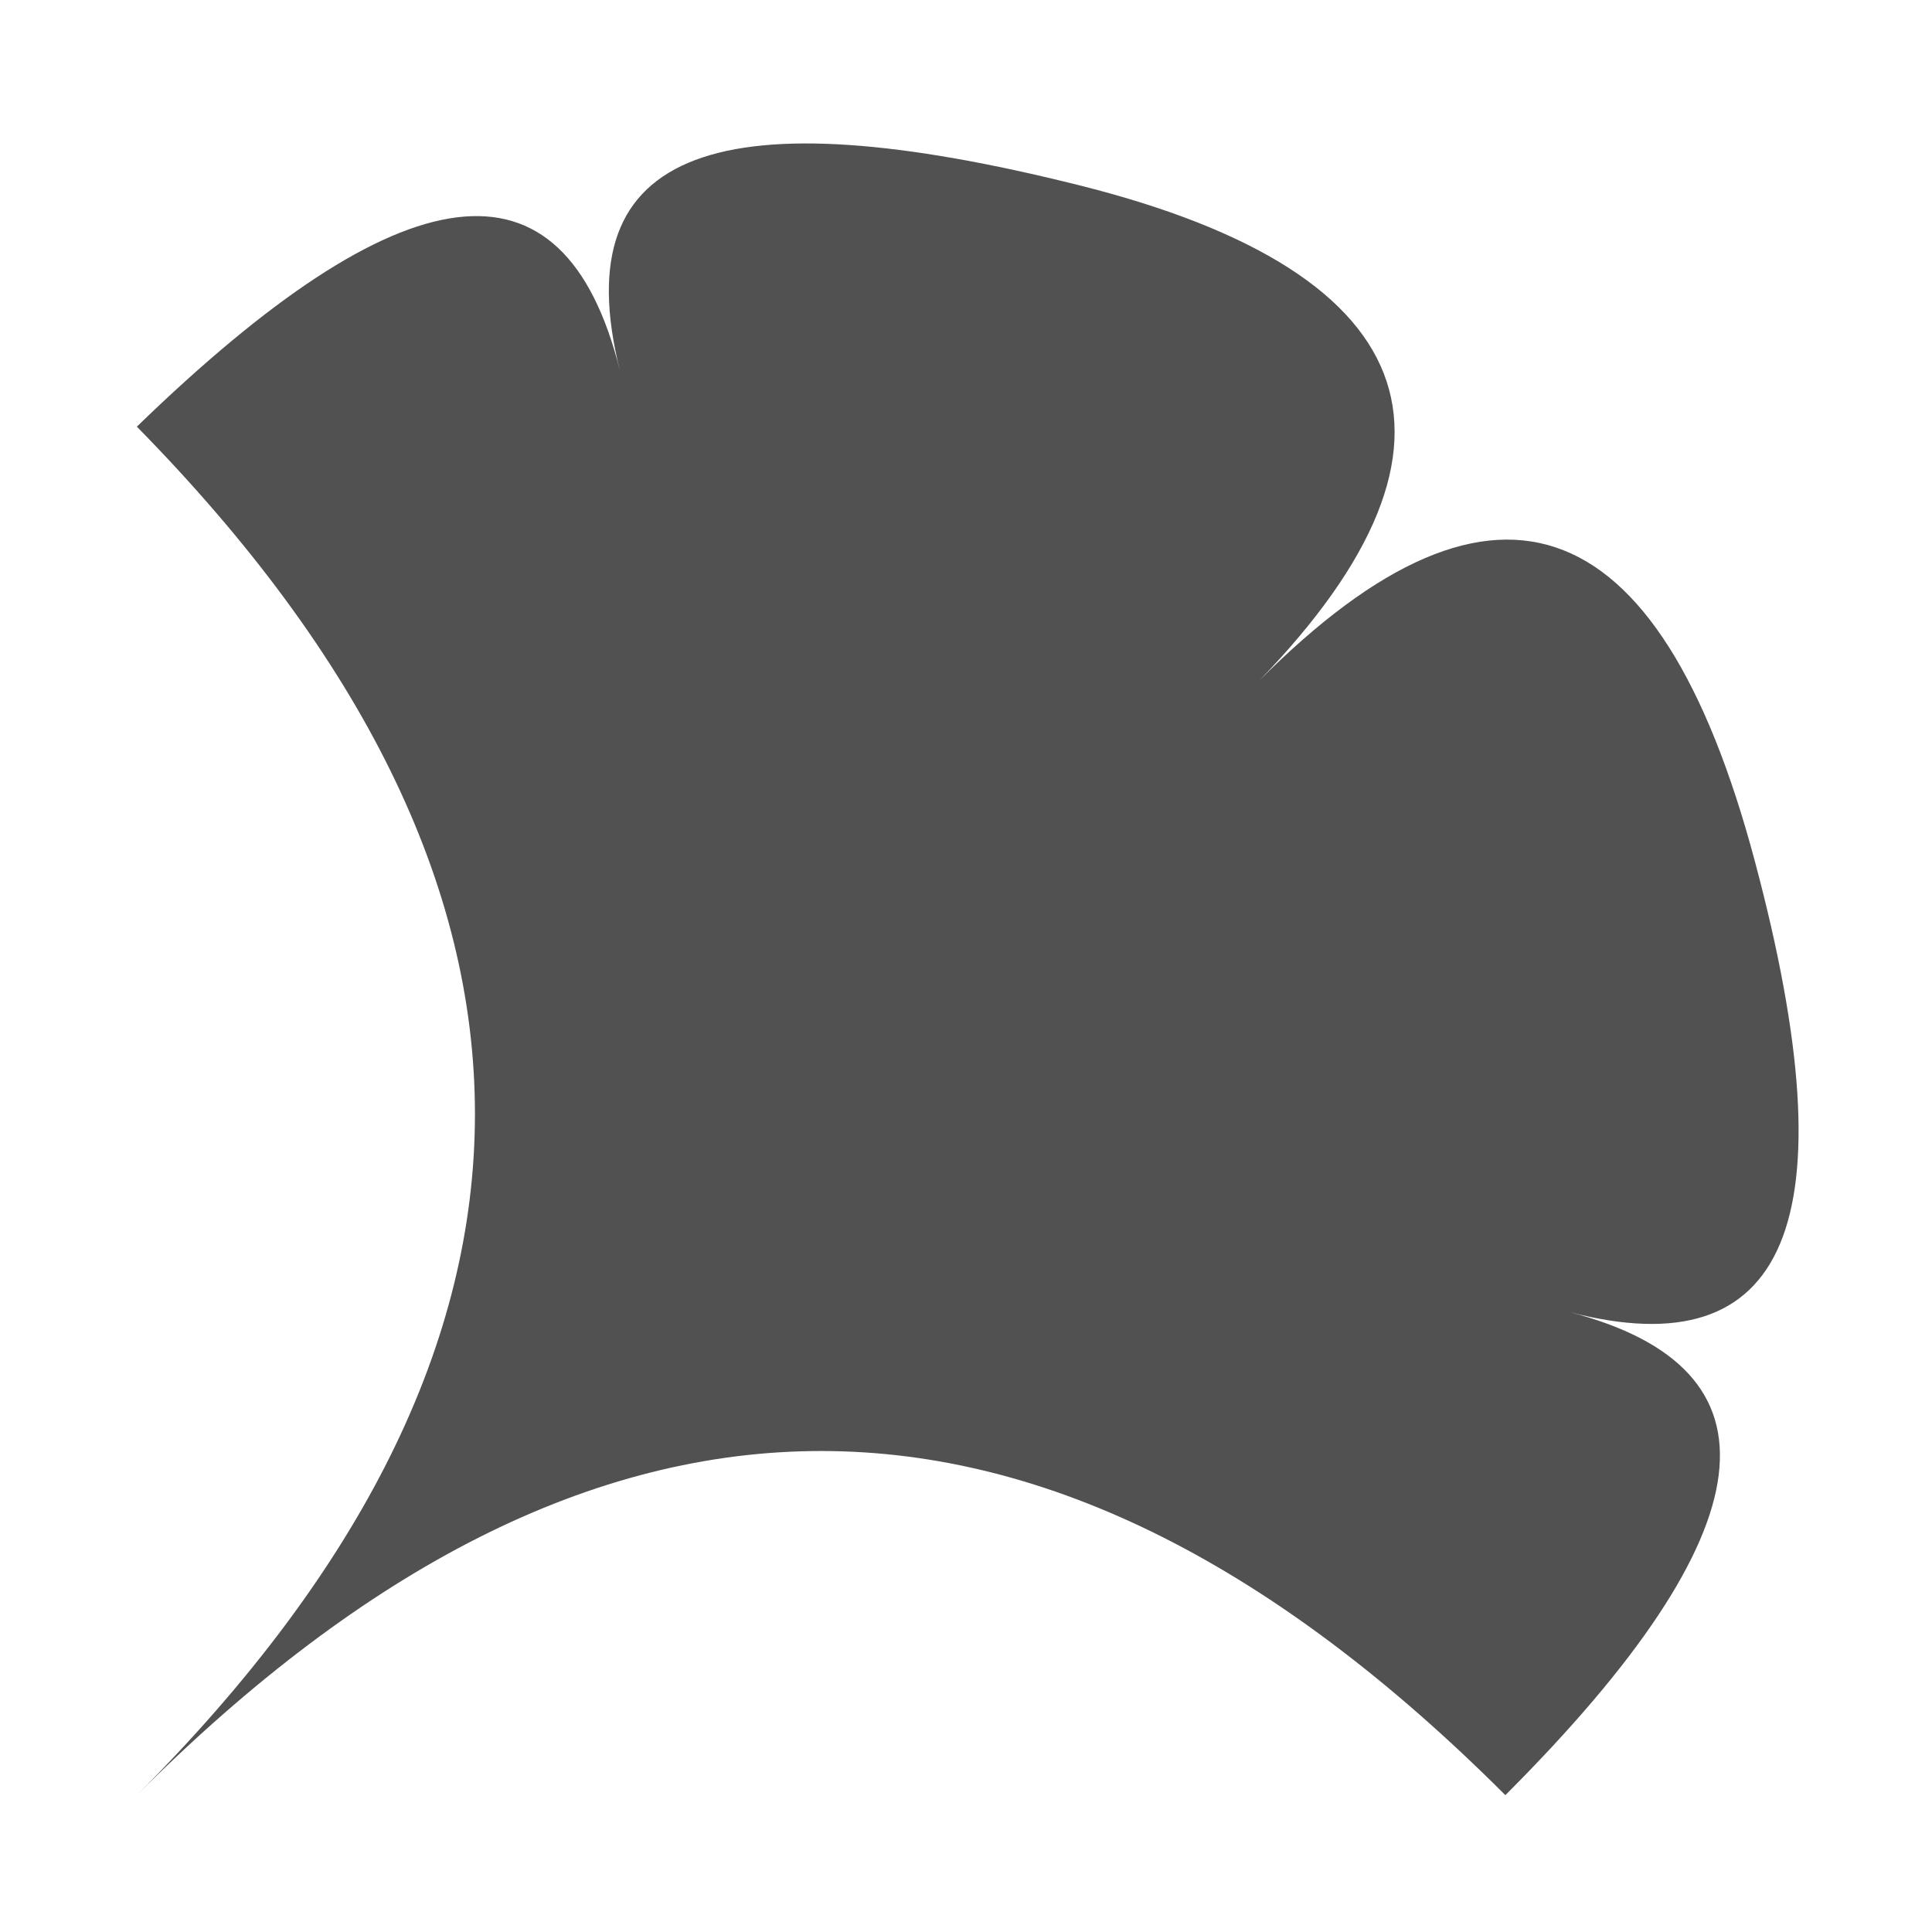
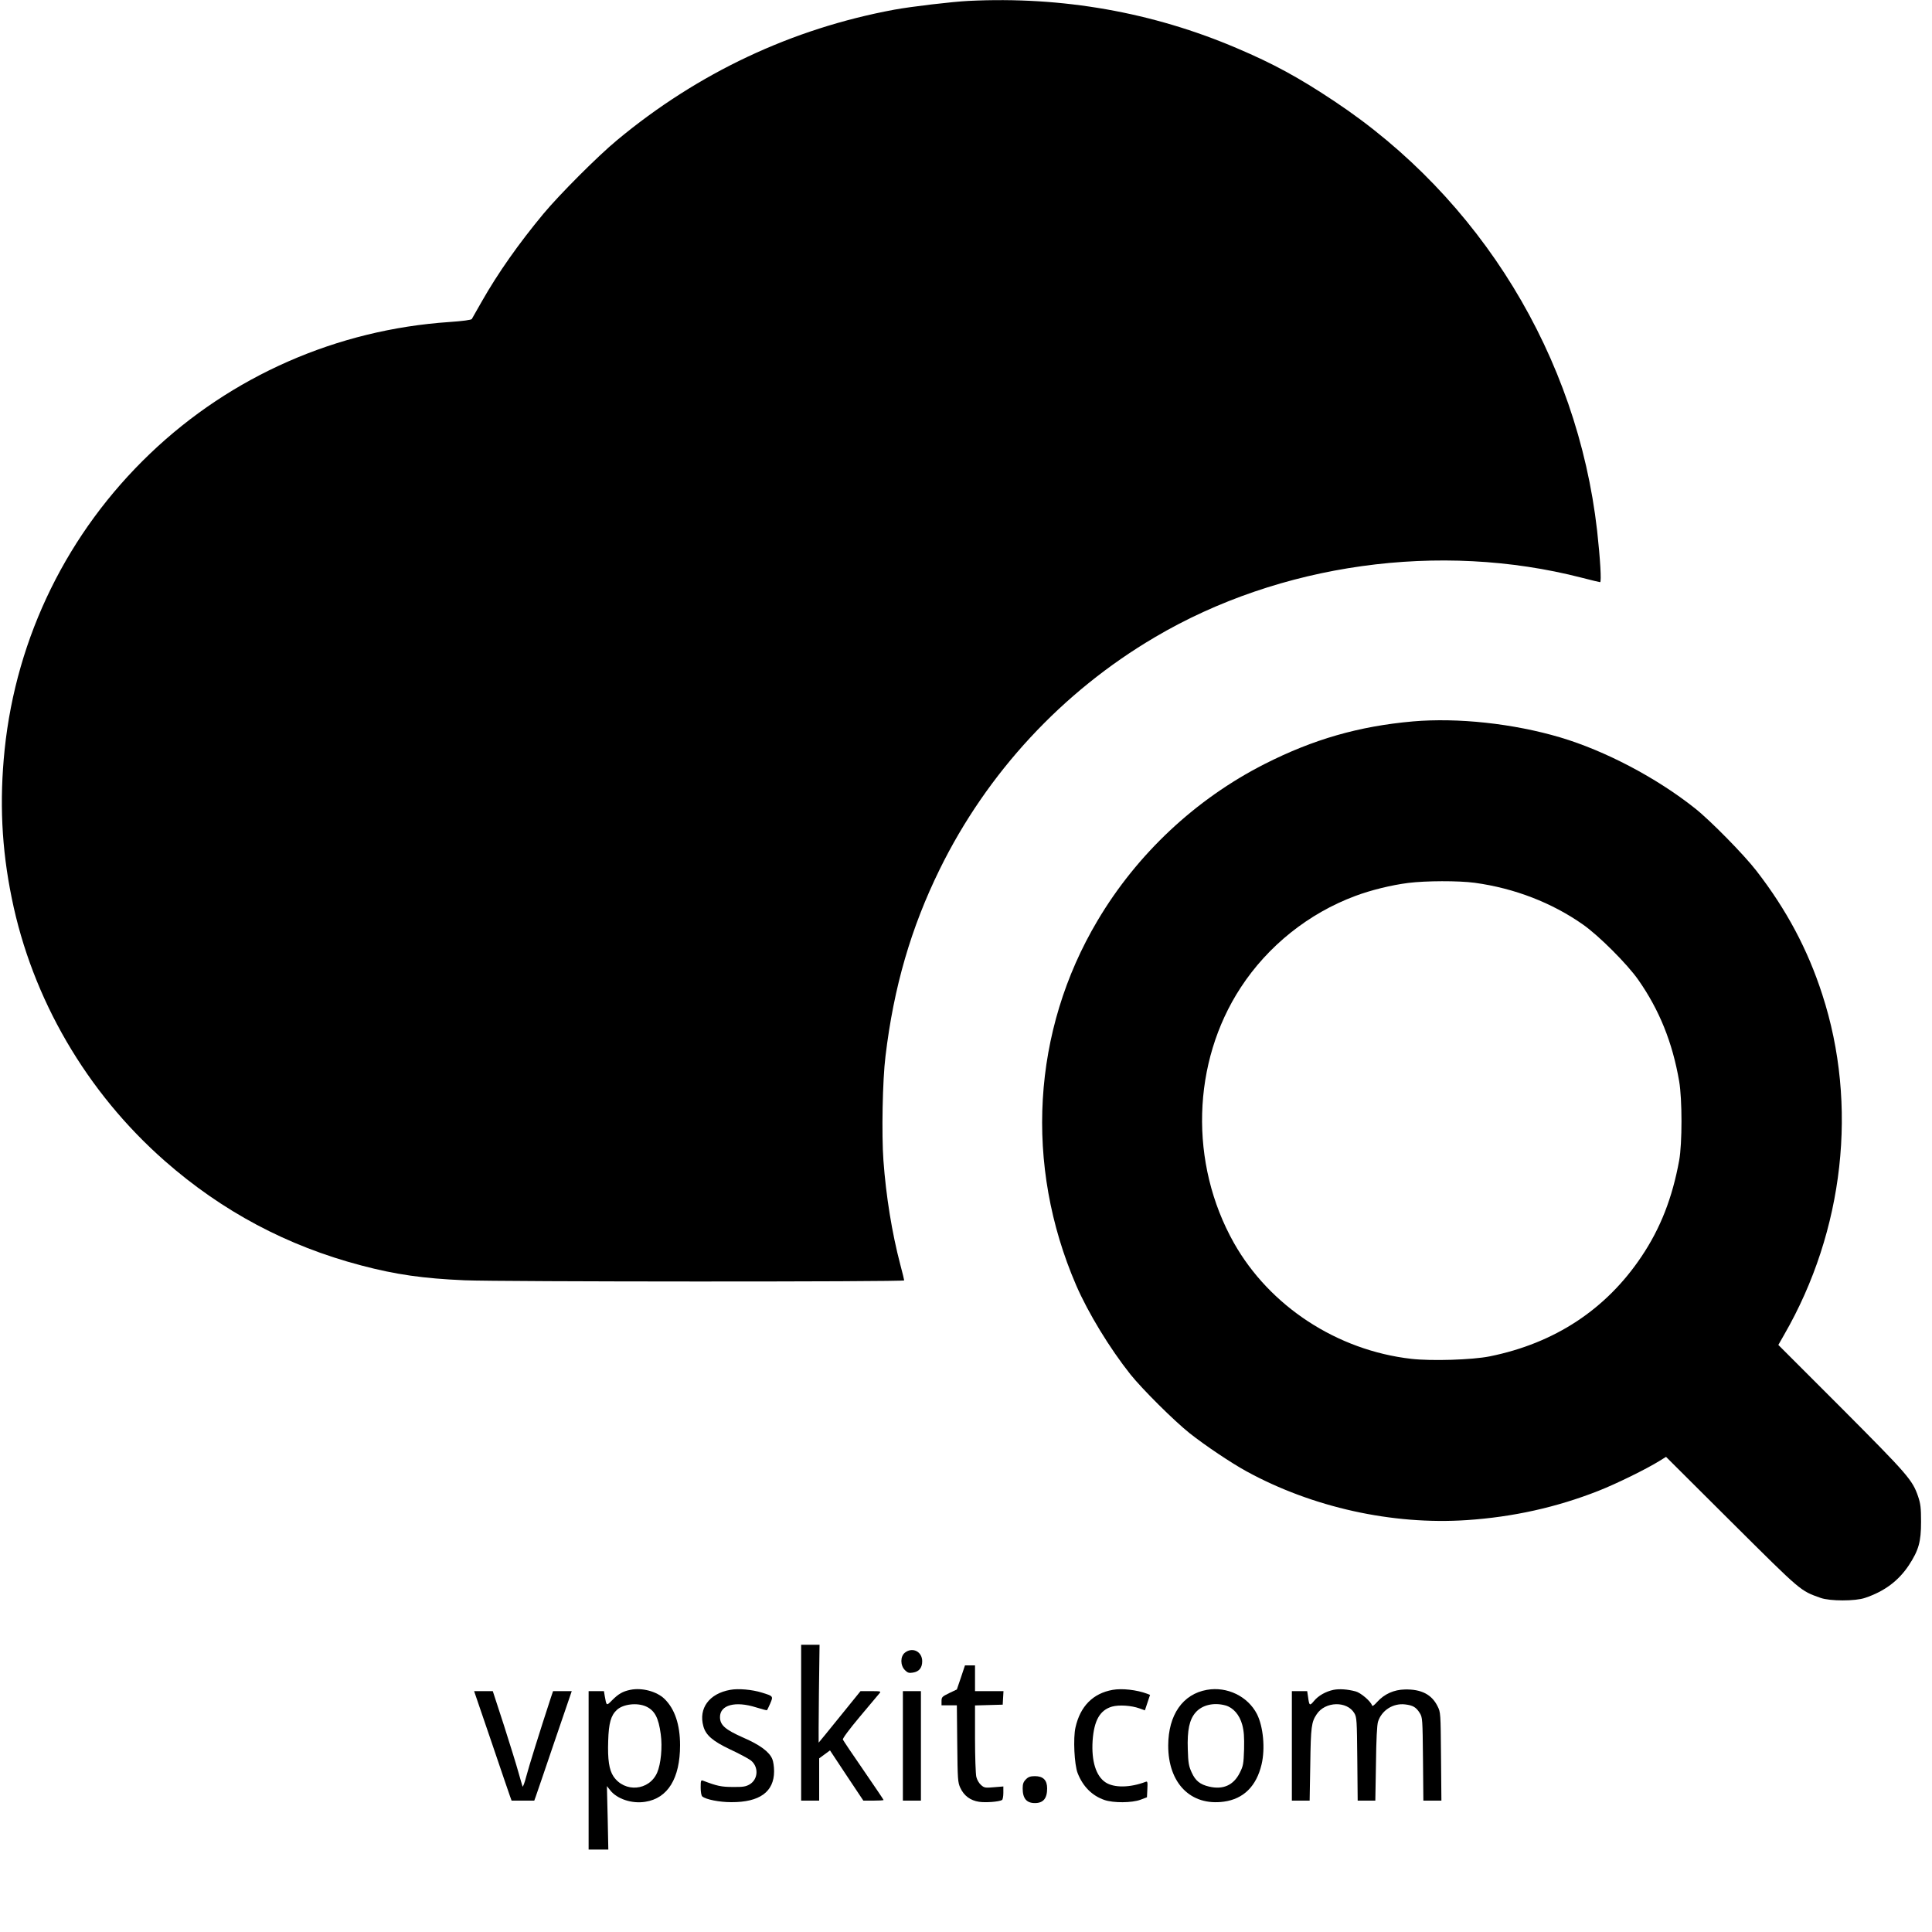
- <svg xmlns="http://www.w3.org/2000/svg" version="1.1" x="0px" y="0px" width="24px" height="24px" viewBox="0 0 24 24">
-   <style type="text/css">
- 	.st0{fill:#515151;}
- </style>
-   <path class="st0" d="M1.7,22.3c5.7-5.7,11.3-5.7,17,0c3.3-3.3,3.5-5.3,0.8-6c2.7,0.7,3.5-1.1,2.3-5.6s-3.3-5.2-6.3-2.1  c3-3,2.3-5.2-2.1-6.3S7,1.8,7.7,4.6C7,1.8,5,2.1,1.7,5.3C7.3,11,7.3,16.7,1.7,22.3" />
+ <svg xmlns="http://www.w3.org/2000/svg" version="1.0" width="1500pt" height="1500pt" viewBox="0 0 1500 1500" preserveAspectRatio="xMidYMid meet">
+   <g transform="translate(0,1500) scale(0.1,-0.1)" fill="#000000" stroke="none">
+     <path d="M7520 14993 c-124 -6 -446 -44 -576 -68 -795 -147 -1524 -490 -2153 -1013 -149 -123 -449 -424 -572 -572 -191 -230 -353 -460 -478 -680 -39 -69 -74 -130 -78 -137 -5 -7 -70 -16 -173 -23 -874 -59 -1694 -419 -2324 -1021 -641 -612 -1039 -1422 -1130 -2299 -41 -400 -24 -766 55 -1152 158 -782 581 -1508 1189 -2042 445 -391 950 -660 1525 -811 268 -71 481 -101 800 -115 276 -12 3415 -13 3415 -1 0 4 -13 60 -30 122 -65 247 -111 533 -131 808 -15 204 -7 627 16 811 64 536 198 997 421 1451 368 749 951 1378 1671 1802 970 572 2211 745 3312 462 74 -19 139 -35 144 -35 12 0 1 183 -23 400 -154 1353 -904 2580 -2040 3334 -276 184 -475 292 -755 411 -655 280 -1357 404 -2085 368z" />
+     <path d="M10970 9399 c-419 -37 -774 -139 -1152 -331 -535 -272 -990 -698 -1297 -1216 -508 -855 -569 -1897 -166 -2830 93 -215 260 -489 421 -692 94 -117 338 -360 461 -458 120 -95 323 -231 440 -295 511 -280 1133 -418 1712 -379 358 24 696 99 1021 227 140 55 372 169 475 233 l50 31 510 -508 c547 -544 531 -530 690 -587 73 -26 270 -26 345 0 152 51 260 133 340 253 77 118 95 182 95 338 0 110 -4 140 -23 197 -44 128 -80 169 -594 685 l-491 491 45 79 c466 808 575 1785 296 2642 -113 350 -278 659 -512 961 -96 124 -356 389 -476 484 -298 237 -697 447 -1047 551 -365 108 -796 154 -1143 124z m480 -1253 c307 -42 598 -154 840 -324 123 -86 345 -308 430 -430 163 -233 265 -485 317 -787 24 -140 24 -483 0 -615 -53 -290 -145 -526 -292 -745 -275 -411 -674 -674 -1180 -776 -136 -27 -450 -37 -608 -19 -576 66 -1099 408 -1377 900 -348 618 -327 1402 53 1983 211 323 527 576 890 711 120 45 278 84 411 101 137 17 388 18 516 1z" />
+     <path d="M6220 1625 l0 -605 70 0 70 0 0 164 0 164 42 31 42 31 129 -195 130 -195 79 0 c43 0 78 2 78 5 0 3 -70 106 -155 230 -86 124 -158 232 -161 239 -3 9 50 80 132 178 76 90 144 171 152 181 14 16 10 17 -66 17 l-81 0 -162 -200 c-89 -110 -162 -200 -163 -200 -1 0 0 171 2 380 l5 380 -72 0 -71 0 0 -605z" />
+     <path d="M7026 2169 c-37 -29 -37 -99 0 -136 21 -21 32 -24 62 -19 47 7 72 37 72 88 0 75 -75 113 -134 67z" />
+     <path d="M7461 1977 l-32 -94 -59 -28 c-55 -27 -60 -31 -60 -62 l0 -33 59 0 60 0 3 -297 c3 -279 4 -301 24 -344 28 -61 78 -98 145 -108 51 -8 156 0 179 14 5 3 10 28 10 55 l0 50 -73 -6 c-67 -6 -75 -5 -100 17 -16 14 -32 41 -37 64 -5 22 -10 156 -10 297 l0 257 108 3 107 3 3 53 3 52 -110 0 -111 0 0 100 0 100 -39 0 -39 0 -31 -93z" />
+     <path d="M4893 1880 c-58 -12 -91 -31 -140 -80 -45 -46 -44 -46 -58 33 l-6 37 -59 0 -60 0 0 -615 0 -615 76 0 77 0 -5 246 -6 247 25 -32 c53 -68 169 -107 273 -90 175 27 270 182 270 439 0 160 -41 282 -121 360 -60 58 -175 89 -266 70z m123 -129 c67 -31 97 -87 114 -215 14 -100 1 -233 -28 -299 -62 -141 -252 -157 -339 -29 -34 51 -46 131 -41 276 4 138 21 198 68 241 49 45 157 57 226 26z" />
+     <path d="M5669 1880 c-163 -29 -247 -144 -208 -283 19 -69 72 -115 209 -180 69 -32 139 -70 157 -83 65 -49 61 -148 -7 -188 -29 -17 -51 -21 -130 -20 -90 0 -125 8 -232 49 -16 6 -18 0 -18 -53 0 -35 5 -64 13 -70 28 -23 131 -44 225 -44 219 -1 332 80 332 240 0 35 -6 77 -14 95 -23 56 -96 110 -225 166 -140 62 -181 97 -181 160 0 94 119 126 280 75 45 -14 83 -24 85 -22 2 2 13 25 25 52 24 57 25 57 -66 85 -74 23 -182 33 -245 21z" />
+     <path d="M8639 1880 c-153 -27 -252 -127 -289 -292 -19 -83 -9 -289 17 -355 41 -104 112 -175 208 -208 70 -24 213 -23 280 2 l50 19 3 63 c3 55 1 63 -13 57 -121 -46 -246 -48 -312 -4 -74 49 -110 165 -100 323 11 158 57 238 151 265 54 15 149 9 213 -14 l42 -15 20 60 20 60 -23 9 c-80 30 -195 43 -267 30z" />
+     <path d="M9370 1880 c-187 -33 -299 -194 -300 -431 -1 -294 175 -472 432 -437 153 21 253 120 293 290 29 123 13 293 -36 390 -71 138 -232 216 -389 188z m145 -121 c60 -17 109 -73 130 -151 13 -50 16 -93 14 -189 -4 -114 -6 -129 -34 -184 -48 -95 -128 -132 -238 -106 -69 16 -106 45 -135 110 -22 48 -27 73 -30 179 -5 149 12 231 61 287 51 58 141 79 232 54z" />
+     <path d="M10353 1880 c-61 -13 -117 -45 -151 -86 -33 -40 -37 -38 -46 29 l-7 47 -60 0 -59 0 0 -425 0 -425 69 0 69 0 5 283 c4 292 9 327 50 388 66 100 235 104 292 8 19 -32 20 -55 23 -356 l3 -323 69 0 68 0 5 288 c2 184 8 301 16 325 28 88 117 145 210 134 61 -7 86 -22 114 -67 21 -34 22 -46 25 -357 l3 -323 70 0 70 0 -3 343 c-3 337 -3 343 -27 390 -45 91 -126 133 -254 130 -85 -2 -158 -35 -213 -95 -27 -30 -39 -38 -42 -28 -10 32 -88 98 -127 108 -64 17 -127 21 -172 12z" />
+     <path d="M3815 1478 c73 -216 139 -408 145 -425 l12 -33 88 0 88 0 12 33 c6 17 72 209 145 425 l134 392 -73 0 -72 0 -16 -47 c-91 -278 -172 -539 -192 -615 -13 -51 -27 -86 -29 -78 -3 8 -17 58 -32 110 -14 52 -65 215 -112 363 l-87 267 -72 0 -73 0 134 -392z" />
+     <path d="M7010 1445 l0 -425 70 0 70 0 0 425 0 425 -70 0 -70 0 0 -425z" />
+     <path d="M7965 1185 c-19 -19 -25 -35 -25 -70 0 -78 30 -114 95 -114 65 0 95 36 95 114 0 64 -31 95 -95 95 -35 0 -52 -6 -70 -25z" />
+   </g>
</svg>
